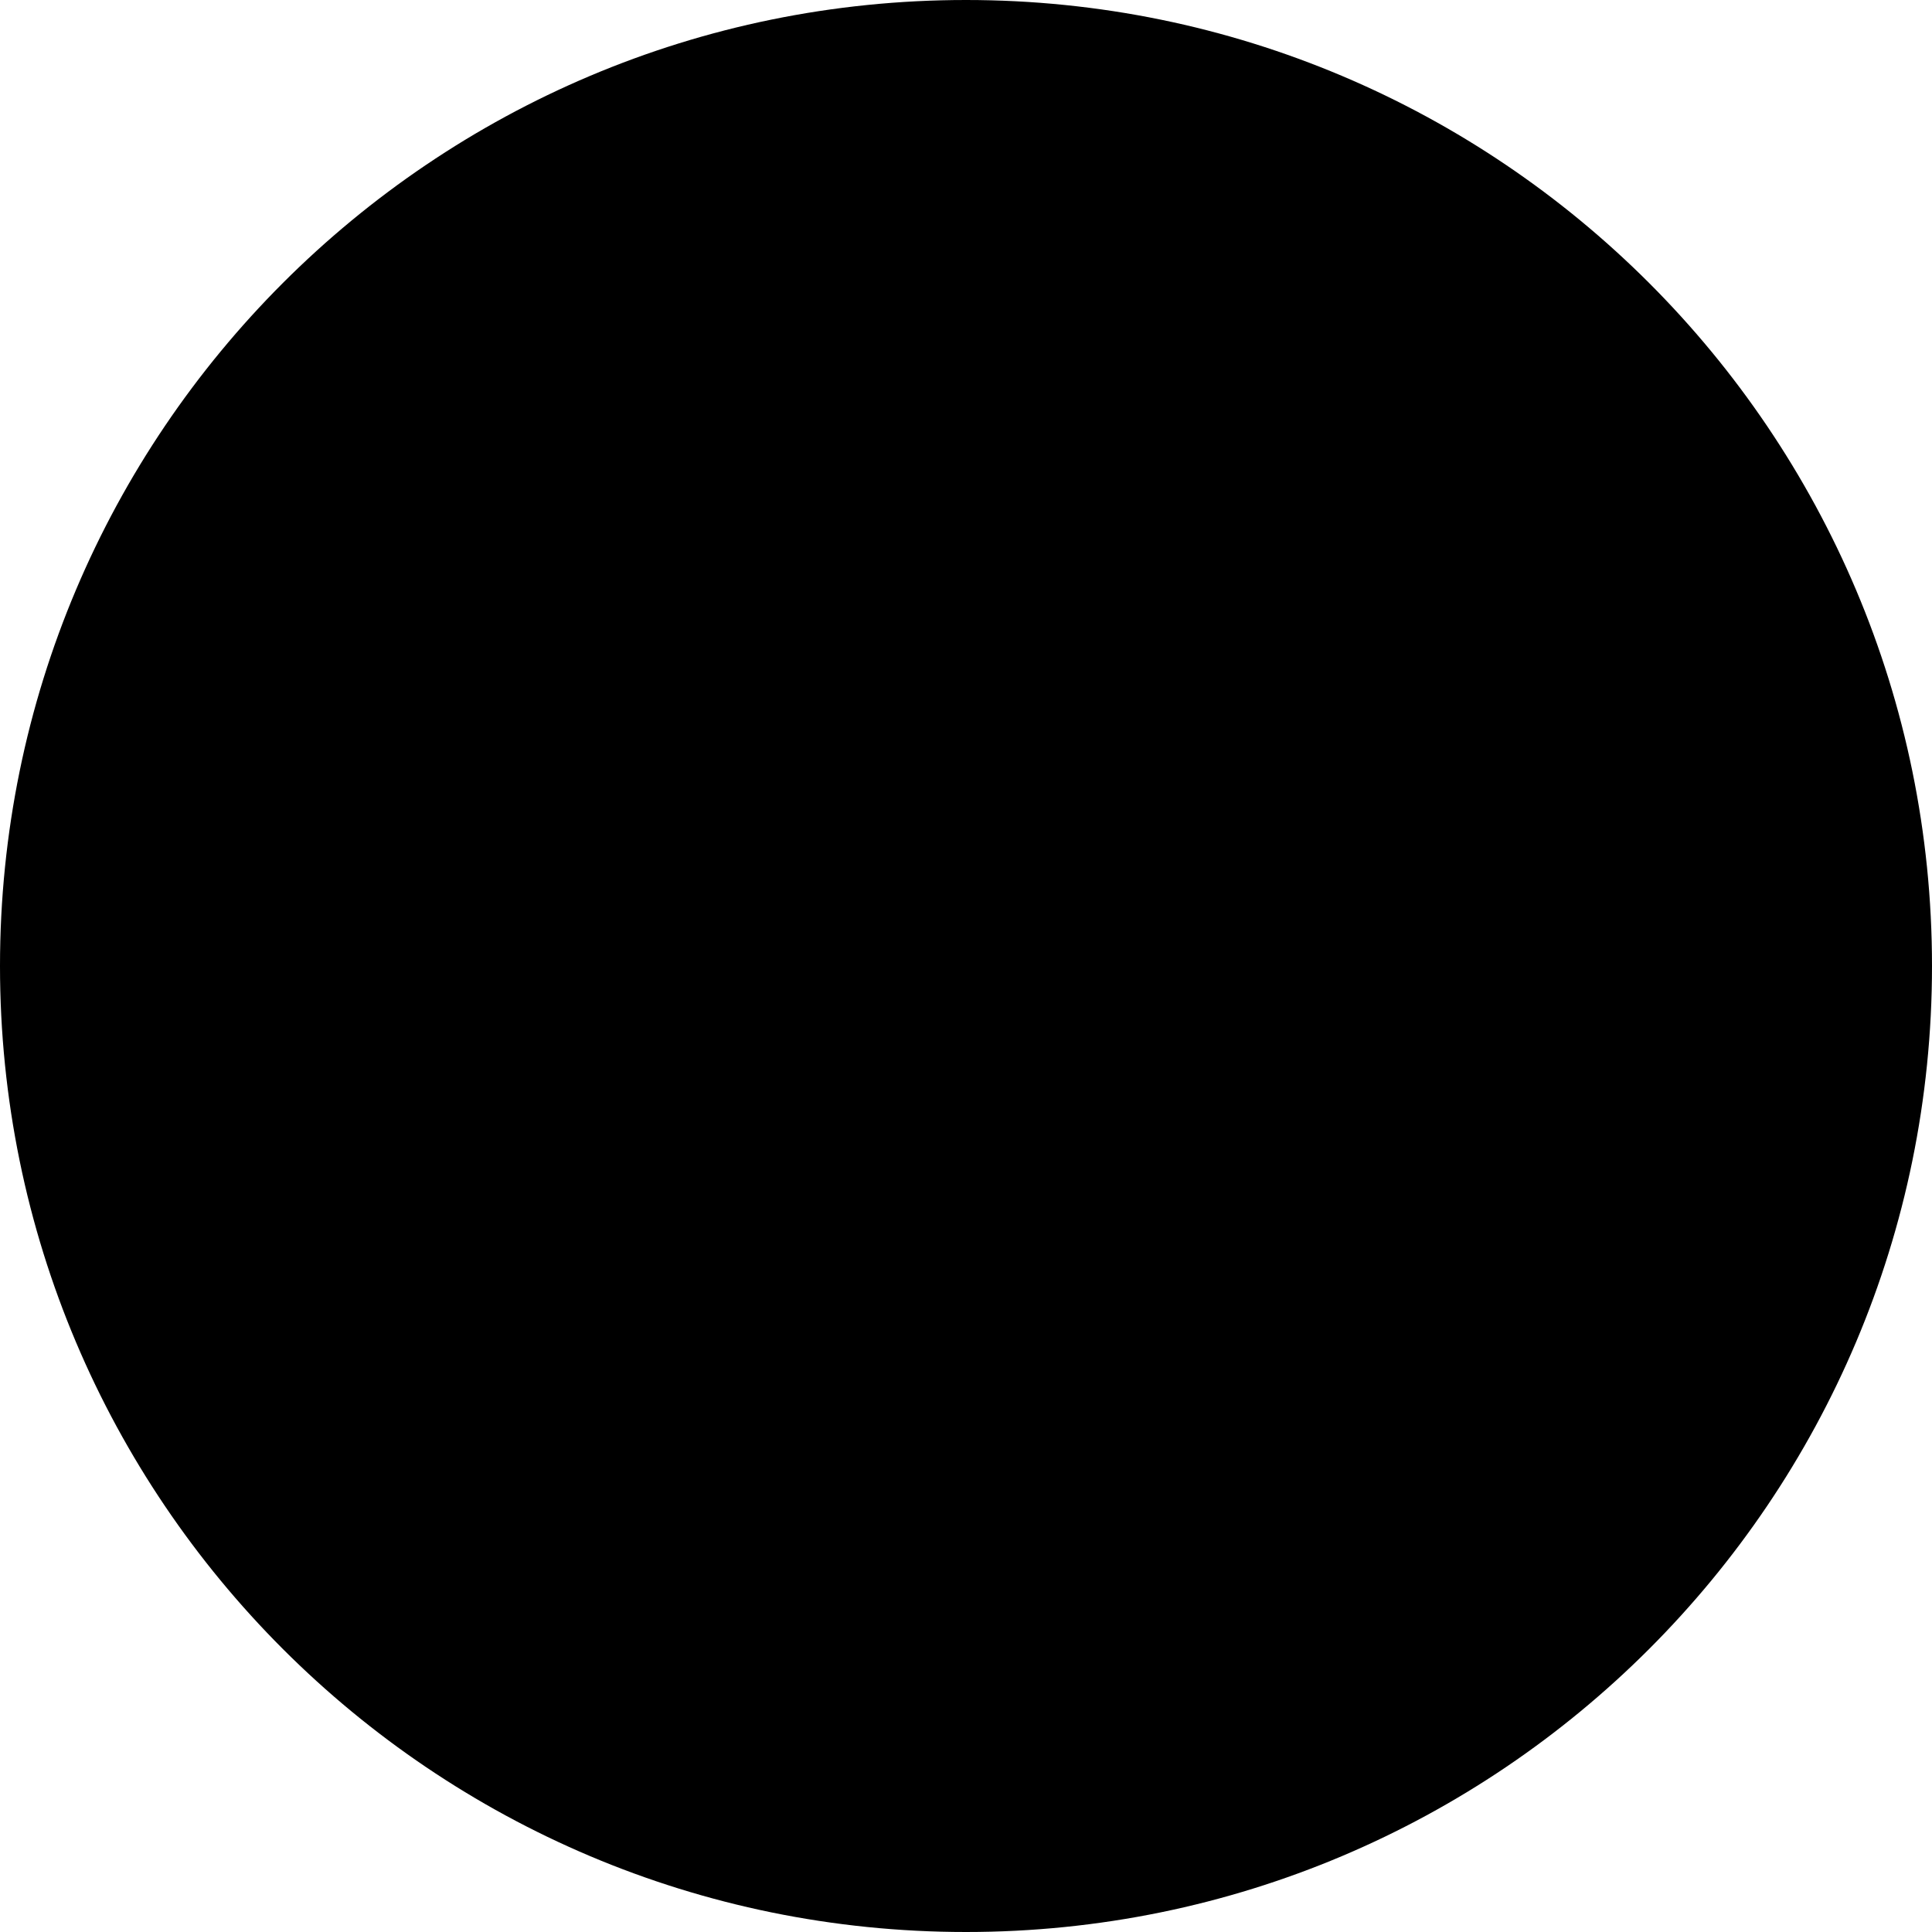
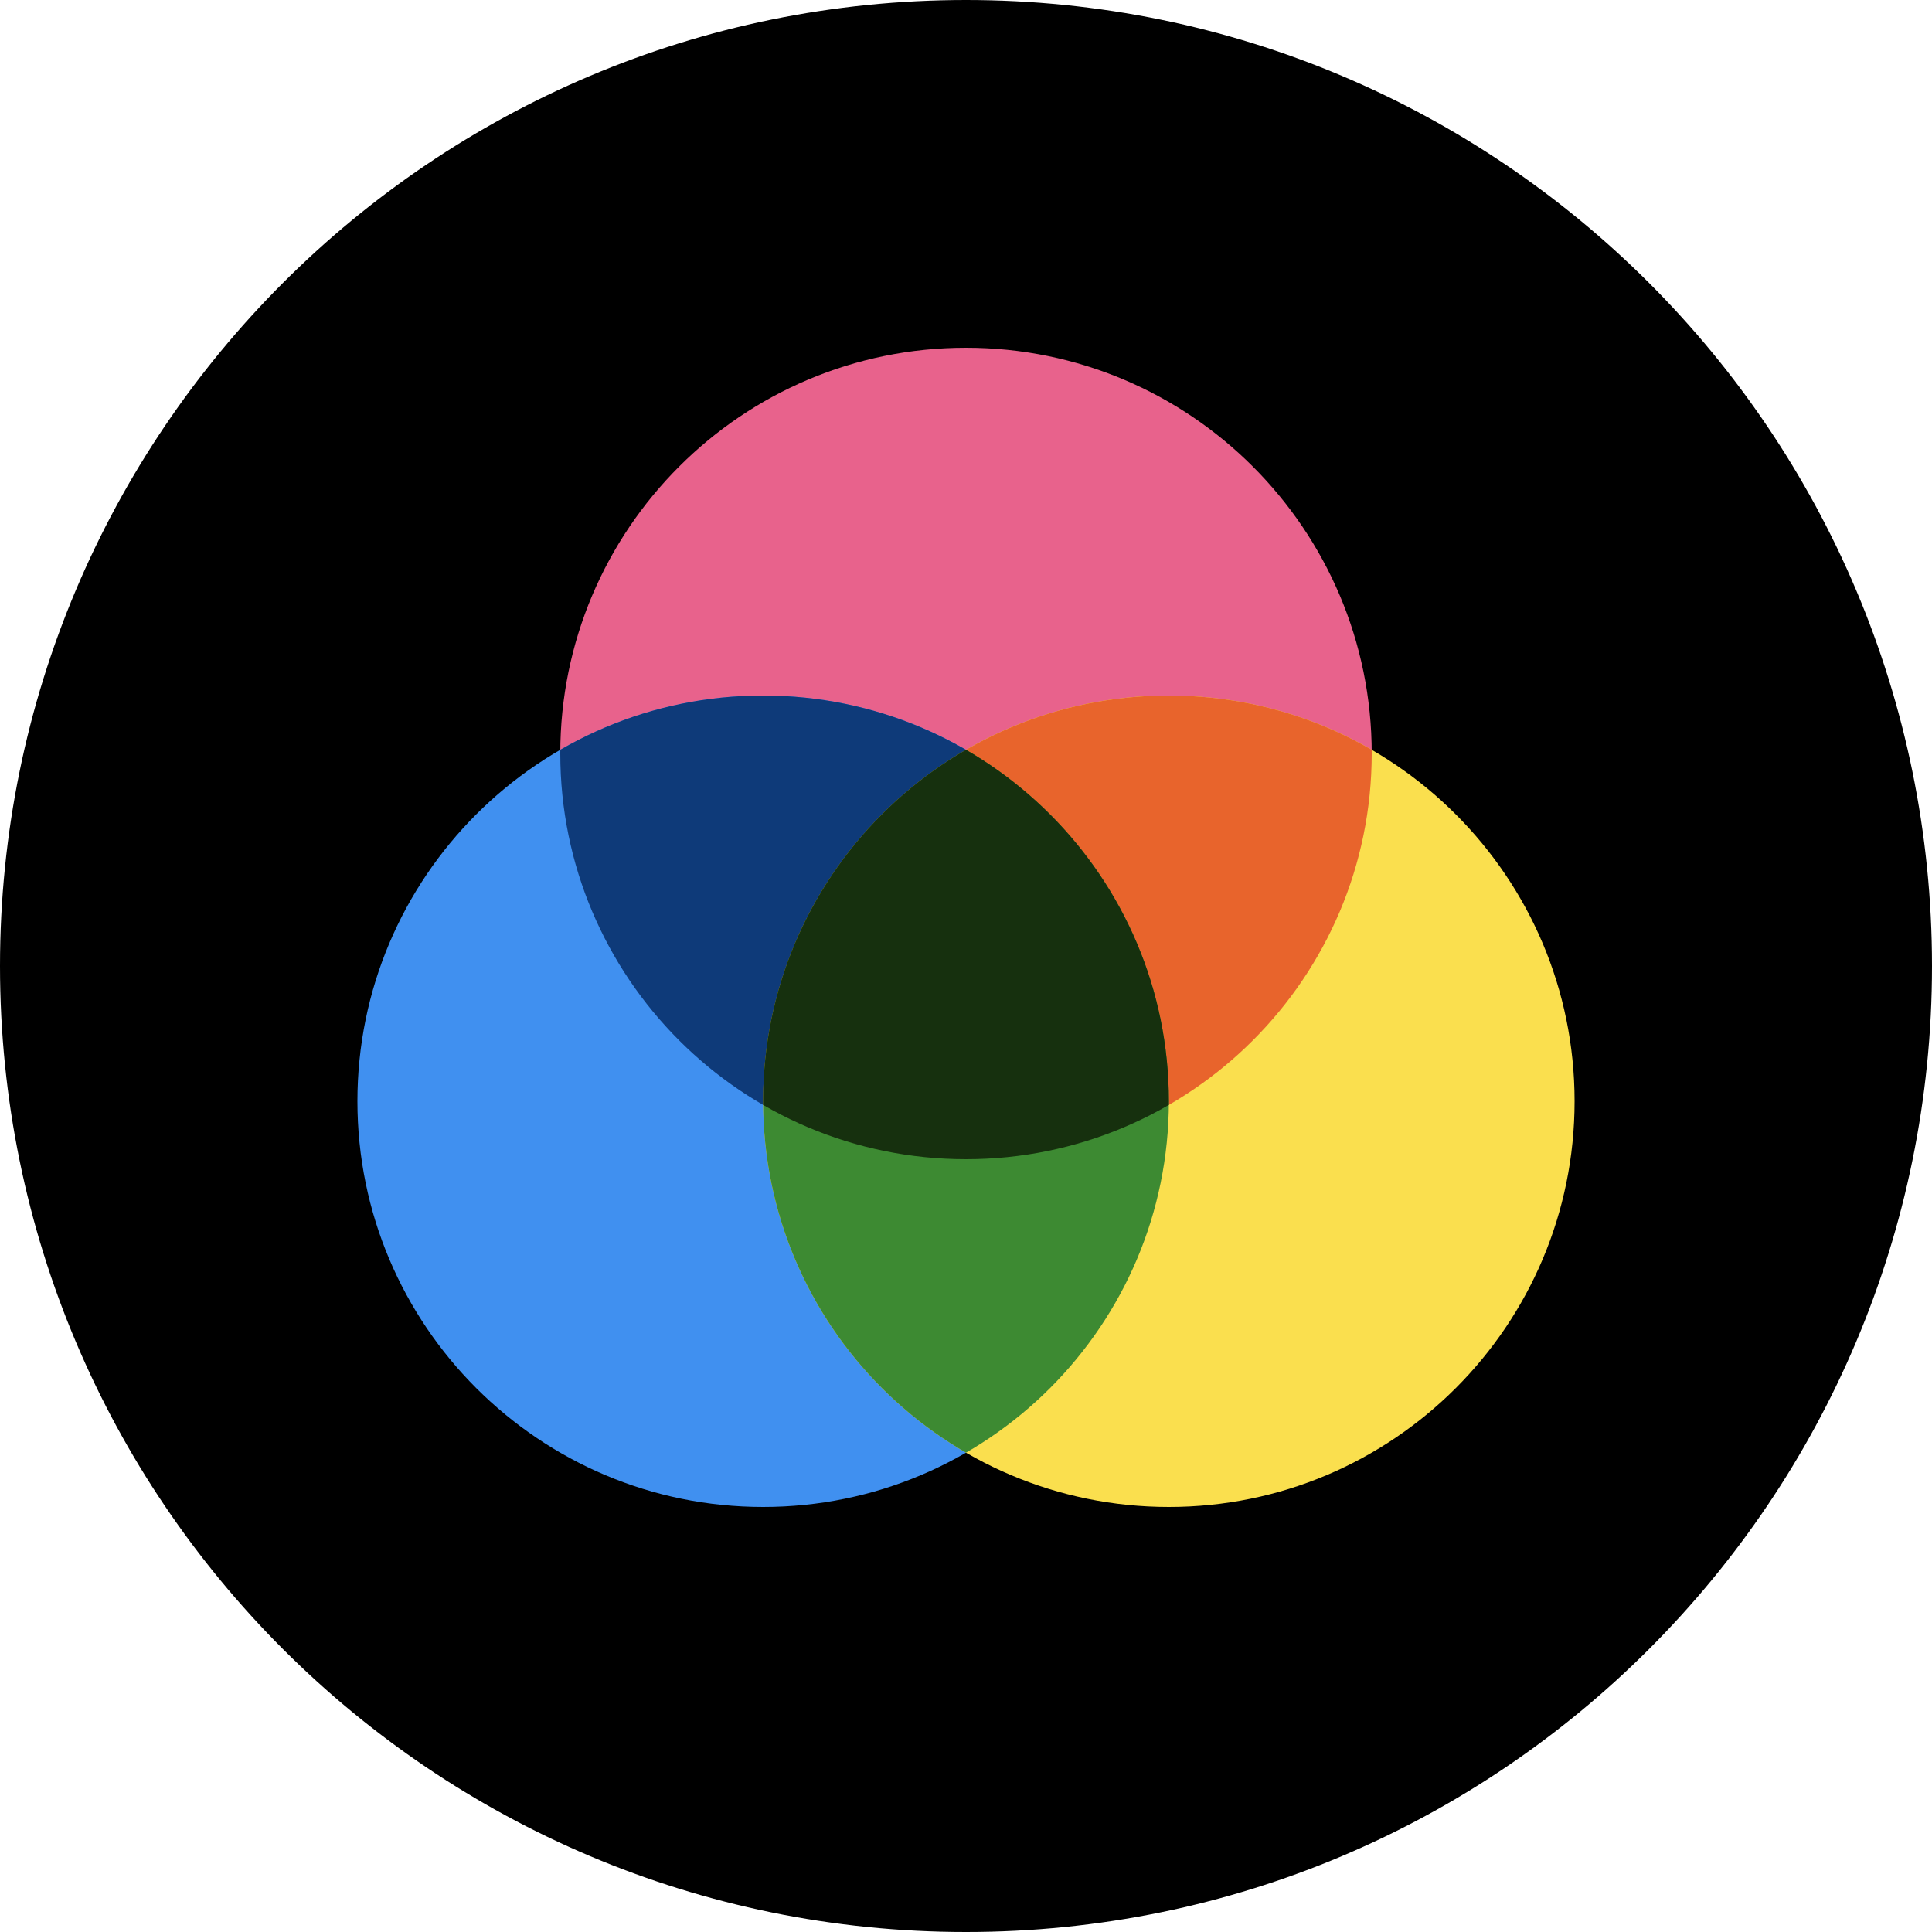
- <svg xmlns="http://www.w3.org/2000/svg" preserveAspectRatio="none" overflow="visible" style="display: block;" width="30" height="30" viewBox="0 0 30 30" fill="none">
-   <circle id="Ellipse 188" cx="15" cy="15" r="15" fill="black" />
+ <svg xmlns="http://www.w3.org/2000/svg" width="200" height="200" viewBox="0 0 200 200">
+   <defs>
+     <clipPath id="sb-blue">
+       <circle cx="79" cy="114" r="42" />
+     </clipPath>
+     <clipPath id="sb-yellow">
+       <circle cx="121" cy="114" r="42" />
+     </clipPath>
+   </defs>
+   <circle cx="100" cy="100" r="100" fill="#000000" />
+   <circle cx="100" cy="78" r="42" fill="#e8628c" />
+   <circle cx="79" cy="114" r="42" fill="#4090f0" />
+   <circle cx="121" cy="114" r="42" fill="#fadf4e" />
+   <g clip-path="url(#sb-blue)">
+     <circle cx="100" cy="78" r="42" fill="#0e3a79" />
+   </g>
+   <g clip-path="url(#sb-yellow)">
+     <circle cx="100" cy="78" r="42" fill="#e8642c" />
+   </g>
+   <g clip-path="url(#sb-yellow)">
+     <circle cx="79" cy="114" r="42" fill="#3d8a32" />
+   </g>
+   <g clip-path="url(#sb-blue)">
+     <g clip-path="url(#sb-yellow)">
+       <circle cx="100" cy="78" r="42" fill="#16300e" />
+     </g>
+   </g>
</svg>
